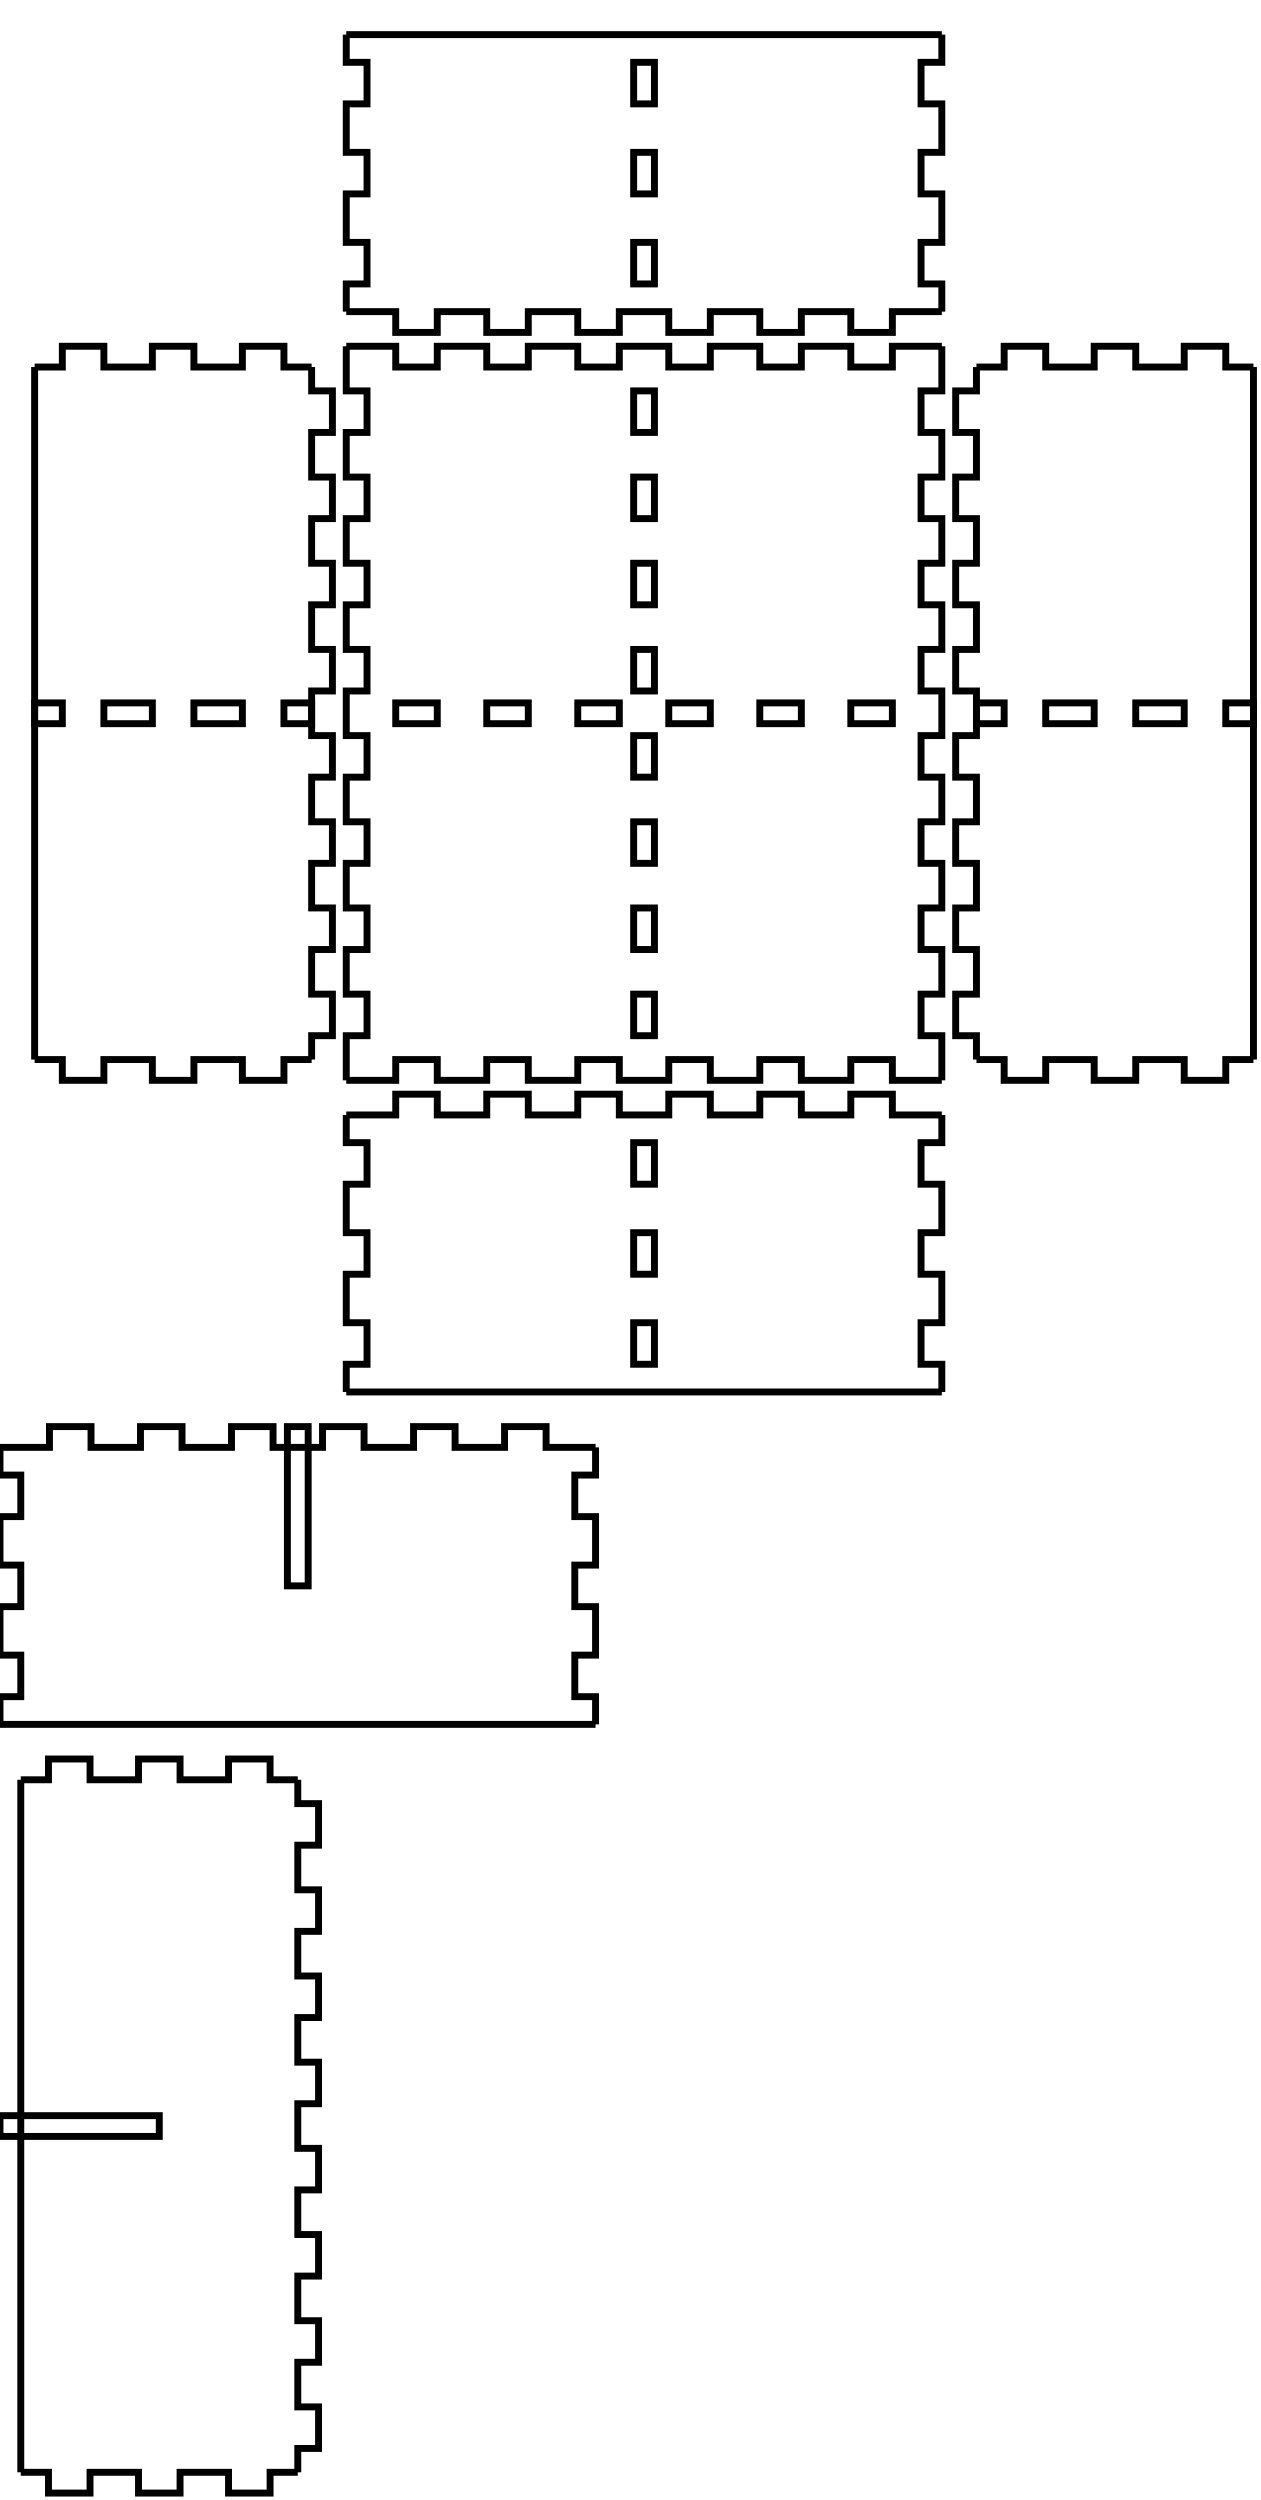
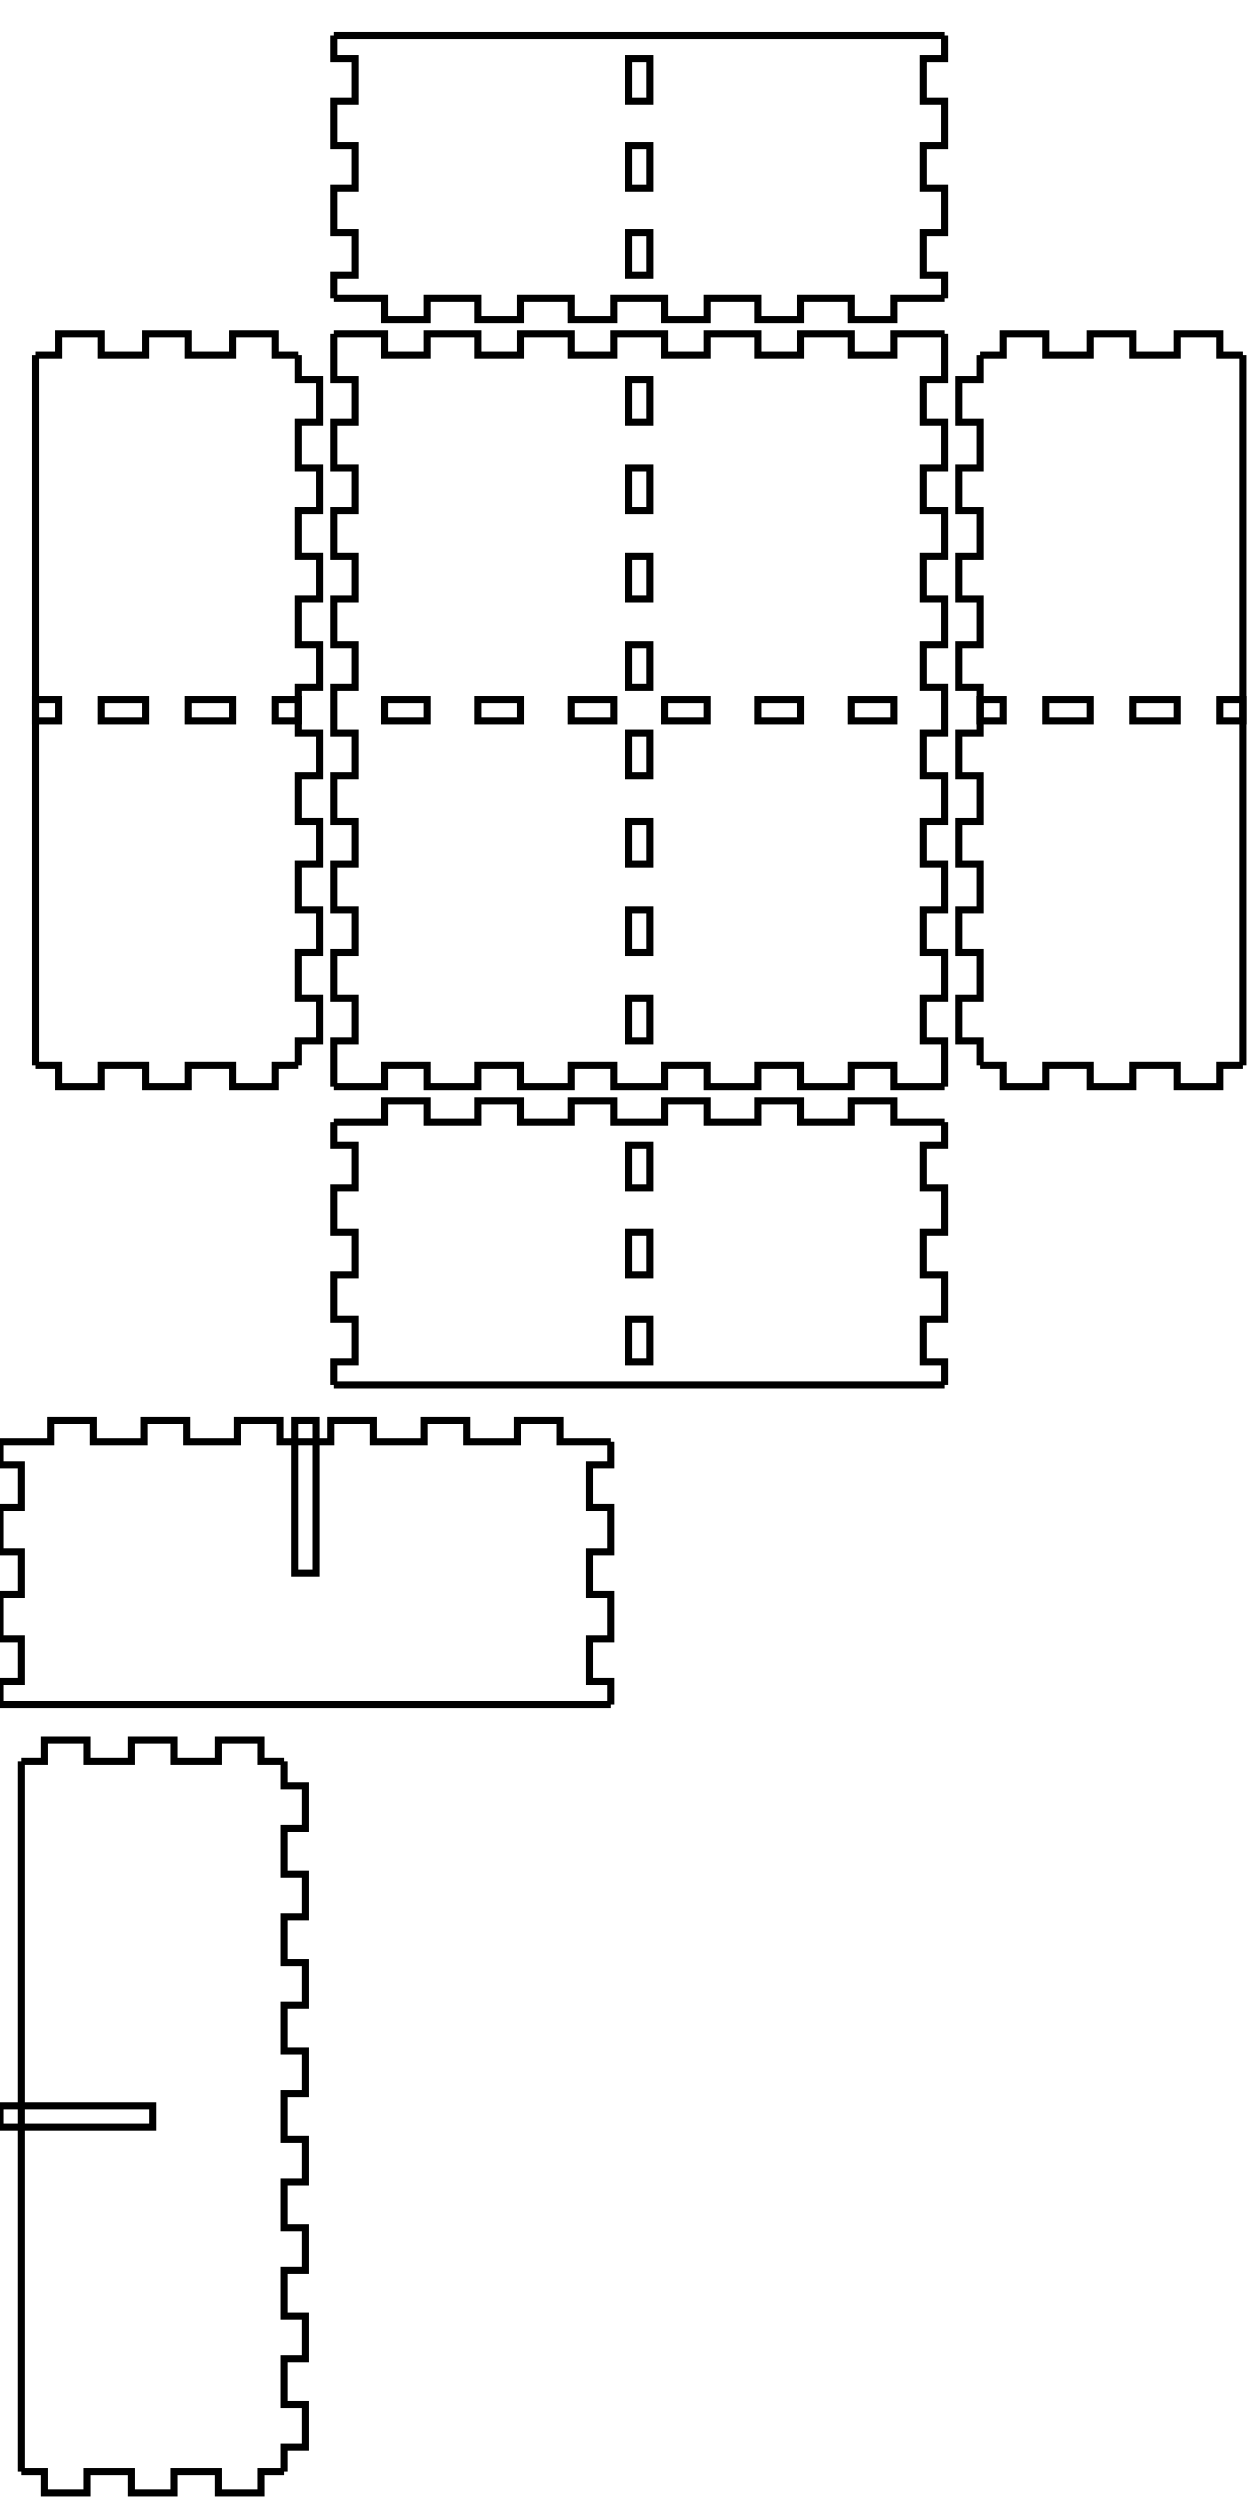
- <svg xmlns="http://www.w3.org/2000/svg" width="182mm" height="361mm" viewBox="0 0 182 361" version="1.1" id="svg5">
+ <svg xmlns="http://www.w3.org/2000/svg" width="176mm" height="352mm" viewBox="0 0 176 352" version="1.1" id="svg5">
  <defs id="defs2" />
  <g id="layer1">
    <g id="piece_001">
-       <path id="side_001" style="fill:none;stroke:#000000;stroke-width:1" d="m 50 161 l 7.143 0 l 0 -3 l 6 0 l 0 3 l 7.143 0 l 0 -3 l 6 0 l 0 3 l 7.143 0 l 0 -3 l 6 0 l 0 3 l 7.143 0 l 0 -3 l 6 0 l 0 3 l 7.143 0 l 0 -3 l 6 0 l 0 3 l 7.143 0 l 0 -3 l 6 0 l 0 3 l 7.143 0" />
-       <path id="side_002" style="fill:none;stroke:#000000;stroke-width:1" d="m 136 161 l 0 4 l -3 0 l 0 6 l 3 0 l 0 7 l -3 0 l 0 6 l 3 0 l 0 7 l -3 0 l 0 6 l 3 0 l 0 4" />
-       <path id="hole_001" style="fill:none;stroke:#000000;stroke-width:1" d="m 91.5 165 l 0 6 l 3 0 l 0 -6 l -3 0 z" />
-       <path id="hole_002" style="fill:none;stroke:#000000;stroke-width:1" d="m 91.5 178 l 0 6 l 3 0 l 0 -6 l -3 0 z" />
-       <path id="hole_003" style="fill:none;stroke:#000000;stroke-width:1" d="m 91.5 191 l 0 6 l 3 0 l 0 -6 l -3 0 z" />
-       <path id="side_003" style="fill:none;stroke:#000000;stroke-width:1" d="m 136 201 l -7.143 0 l 0 0 l -6 0 l 0 0 l -7.143 0 l 0 0 l -6 0 l 0 0 l -7.143 0 l 0 0 l -6 0 l 0 0 l -7.143 0 l 0 0 l -6 0 l 0 0 l -7.143 0 l 0 0 l -6 0 l 0 0 l -7.143 0 l 0 0 l -6 0 l 0 0 l -7.143 0" />
-       <path id="side_004" style="fill:none;stroke:#000000;stroke-width:1" d="m 50 201 l 0 -4 l 3 0 l 0 -6 l -3 0 l 0 -7 l 3 0 l 0 -6 l -3 0 l 0 -7 l 3 0 l 0 -6 l -3 0 l 0 -4" />
+       <path id="side_001" style="fill:none;stroke:#000000;stroke-width:1" d="m 47 158 l 7.143 0 l 0 -3 l 6 0 l 0 3 l 7.143 0 l 0 -3 l 6 0 l 0 3 l 7.143 0 l 0 -3 l 6 0 l 0 3 l 7.143 0 l 0 -3 l 6 0 l 0 3 l 7.143 0 l 0 -3 l 6 0 l 0 3 l 7.143 0 l 0 -3 l 6 0 l 0 3 l 7.143 0" />
+       <path id="side_002" style="fill:none;stroke:#000000;stroke-width:1" d="m 133 158 l 0 3.25 l -3 0 l 0 6 l 3 0 l 0 6.25 l -3 0 l 0 6 l 3 0 l 0 6.25 l -3 0 l 0 6 l 3 0 l 0 3.25" />
+       <path id="hole_001" style="fill:none;stroke:#000000;stroke-width:1" d="m 88.5 161.25 l 0 6 l 3 0 l 0 -6 l -3 0 z" />
+       <path id="hole_002" style="fill:none;stroke:#000000;stroke-width:1" d="m 88.5 173.5 l 0 6 l 3 0 l 0 -6 l -3 0 z" />
+       <path id="hole_003" style="fill:none;stroke:#000000;stroke-width:1" d="m 88.5 185.75 l 0 6 l 3 0 l 0 -6 l -3 0 z" />
+       <path id="side_003" style="fill:none;stroke:#000000;stroke-width:1" d="m 133 195 l -7.143 0 l 0 0 l -6 0 l 0 0 l -7.143 0 l 0 0 l -6 0 l 0 0 l -7.143 0 l 0 0 l -6 0 l 0 0 l -7.143 0 l 0 0 l -6 0 l 0 0 l -7.143 0 l 0 0 l -6 0 l 0 0 l -7.143 0 l 0 0 l -6 0 l 0 0 l -7.143 0" />
+       <path id="side_004" style="fill:none;stroke:#000000;stroke-width:1" d="m 47 195 l 0 -3.25 l 3 0 l 0 -6 l -3 0 l 0 -6.25 l 3 0 l 0 -6 l -3 0 l 0 -6.25 l 3 0 l 0 -6 l -3 0 l 0 -3.25" />
    </g>
    <g id="xdivider_001">
-       <path id="side_005" style="fill:none;stroke:#000000;stroke-width:1" d="m 0 209 l 7.143 0 l 0 -3 l 6 0 l 0 3 l 7.143 0 l 0 -3 l 6 0 l 0 3 l 7.143 0 l 0 -3 l 6 0 l 0 3 l 7.143 0 l 0 -3 l 6 0 l 0 3 l 7.143 0 l 0 -3 l 6 0 l 0 3 l 7.143 0 l 0 -3 l 6 0 l 0 3 l 7.143 0" />
-       <path id="side_006" style="fill:none;stroke:#000000;stroke-width:1" d="m 86 209 l 0 4 l -3 0 l 0 6 l 3 0 l 0 7 l -3 0 l 0 6 l 3 0 l 0 7 l -3 0 l 0 6 l 3 0 l 0 4" />
-       <path id="slot_001" style="fill:none;stroke:#000000;stroke-width:1" d="m 41.5 206 l 0 23 l 3 0 l 0 -23 l -3 0 z" />
-       <path id="side_007" style="fill:none;stroke:#000000;stroke-width:1" d="m 86 249 l -7.143 0 l 0 0 l -6 0 l 0 0 l -7.143 0 l 0 0 l -6 0 l 0 0 l -7.143 0 l 0 0 l -6 0 l 0 0 l -7.143 0 l 0 0 l -6 0 l 0 0 l -7.143 0 l 0 0 l -6 0 l 0 0 l -7.143 0 l 0 0 l -6 0 l 0 0 l -7.143 0" />
-       <path id="side_008" style="fill:none;stroke:#000000;stroke-width:1" d="m 0 249 l 0 -4 l 3 0 l 0 -6 l -3 0 l 0 -7 l 3 0 l 0 -6 l -3 0 l 0 -7 l 3 0 l 0 -6 l -3 0 l 0 -4" />
+       <path id="side_005" style="fill:none;stroke:#000000;stroke-width:1" d="m 0 203 l 7.143 0 l 0 -3 l 6 0 l 0 3 l 7.143 0 l 0 -3 l 6 0 l 0 3 l 7.143 0 l 0 -3 l 6 0 l 0 3 l 7.143 0 l 0 -3 l 6 0 l 0 3 l 7.143 0 l 0 -3 l 6 0 l 0 3 l 7.143 0 l 0 -3 l 6 0 l 0 3 l 7.143 0" />
+       <path id="side_006" style="fill:none;stroke:#000000;stroke-width:1" d="m 86 203 l 0 3.25 l -3 0 l 0 6 l 3 0 l 0 6.25 l -3 0 l 0 6 l 3 0 l 0 6.25 l -3 0 l 0 6 l 3 0 l 0 3.25" />
+       <path id="slot_001" style="fill:none;stroke:#000000;stroke-width:1" d="m 41.5 200 l 0 21.5 l 3 0 l 0 -21.5 l -3 0 z" />
+       <path id="side_007" style="fill:none;stroke:#000000;stroke-width:1" d="m 86 240 l -7.143 0 l 0 0 l -6 0 l 0 0 l -7.143 0 l 0 0 l -6 0 l 0 0 l -7.143 0 l 0 0 l -6 0 l 0 0 l -7.143 0 l 0 0 l -6 0 l 0 0 l -7.143 0 l 0 0 l -6 0 l 0 0 l -7.143 0 l 0 0 l -6 0 l 0 0 l -7.143 0" />
+       <path id="side_008" style="fill:none;stroke:#000000;stroke-width:1" d="m 0 240 l 0 -3.25 l 3 0 l 0 -6 l -3 0 l 0 -6.25 l 3 0 l 0 -6 l -3 0 l 0 -6.25 l 3 0 l 0 -6 l -3 0 l 0 -3.25" />
    </g>
    <g id="piece_002">
-       <path id="side_009" style="fill:none;stroke:#000000;stroke-width:1" d="m 5 53 l 4 0 l 0 -3 l 6 0 l 0 3 l 7 0 l 0 -3 l 6 0 l 0 3 l 7 0 l 0 -3 l 6 0 l 0 3 l 4 0" />
-       <path id="hole_004" style="fill:none;stroke:#000000;stroke-width:1" d="m 5 104.5 l 4 0 l 0 -3 l -4 0 l 0 3 z" />
-       <path id="hole_005" style="fill:none;stroke:#000000;stroke-width:1" d="m 15 104.5 l 7 0 l 0 -3 l -7 0 l 0 3 z" />
-       <path id="hole_006" style="fill:none;stroke:#000000;stroke-width:1" d="m 28 104.5 l 7 0 l 0 -3 l -7 0 l 0 3 z" />
-       <path id="hole_007" style="fill:none;stroke:#000000;stroke-width:1" d="m 41 104.5 l 4 0 l 0 -3 l -4 0 l 0 3 z" />
-       <path id="side_010" style="fill:none;stroke:#000000;stroke-width:1" d="m 45 53 l 0 3.444 l 3 0 l 0 6 l -3 0 l 0 6.444 l 3 0 l 0 6 l -3 0 l 0 6.444 l 3 0 l 0 6 l -3 0 l 0 6.444 l 3 0 l 0 6 l -3 0 l 0 6.444 l 3 0 l 0 6 l -3 0 l 0 6.445 l 3 0 l 0 6 l -3 0 l 0 6.444 l 3 0 l 0 6 l -3 0 l 0 6.445 l 3 0 l 0 6 l -3 0 l 0 3.444" />
-       <path id="side_011" style="fill:none;stroke:#000000;stroke-width:1" d="m 45 153 l -4 0 l 0 3 l -6 0 l 0 -3 l -7 0 l 0 3 l -6 0 l 0 -3 l -7 0 l 0 3 l -6 0 l 0 -3 l -4 0" />
-       <path id="side_012" style="fill:none;stroke:#000000;stroke-width:1" d="m 5 153 l 0 -3.444 l 0 0 l 0 -6 l 0 0 l 0 -6.445 l 0 0 l 0 -6 l 0 0 l 0 -6.444 l 0 0 l 0 -6 l 0 0 l 0 -6.445 l 0 0 l 0 -6 l 0 0 l 0 -6.444 l 0 0 l 0 -6 l 0 0 l 0 -6.444 l 0 0 l 0 -6 l 0 0 l 0 -6.444 l 0 0 l 0 -6 l 0 0 l 0 -6.444 l 0 0 l 0 -6 l 0 0 l 0 -3.444" />
+       <path id="side_009" style="fill:none;stroke:#000000;stroke-width:1" d="m 5 50 l 3.25 0 l 0 -3 l 6 0 l 0 3 l 6.25 0 l 0 -3 l 6 0 l 0 3 l 6.25 0 l 0 -3 l 6 0 l 0 3 l 3.25 0" />
+       <path id="hole_004" style="fill:none;stroke:#000000;stroke-width:1" d="m 5 101.5 l 3.25 0 l 0 -3 l -3.25 0 l 0 3 z" />
+       <path id="hole_005" style="fill:none;stroke:#000000;stroke-width:1" d="m 14.25 101.5 l 6.25 0 l 0 -3 l -6.25 0 l 0 3 z" />
+       <path id="hole_006" style="fill:none;stroke:#000000;stroke-width:1" d="m 26.5 101.5 l 6.25 0 l 0 -3 l -6.25 0 l 0 3 z" />
+       <path id="hole_007" style="fill:none;stroke:#000000;stroke-width:1" d="m 38.75 101.5 l 3.25 0 l 0 -3 l -3.25 0 l 0 3 z" />
+       <path id="side_010" style="fill:none;stroke:#000000;stroke-width:1" d="m 42 50 l 0 3.444 l 3 0 l 0 6 l -3 0 l 0 6.444 l 3 0 l 0 6 l -3 0 l 0 6.444 l 3 0 l 0 6 l -3 0 l 0 6.444 l 3 0 l 0 6 l -3 0 l 0 6.444 l 3 0 l 0 6 l -3 0 l 0 6.445 l 3 0 l 0 6 l -3 0 l 0 6.444 l 3 0 l 0 6 l -3 0 l 0 6.445 l 3 0 l 0 6 l -3 0 l 0 3.444" />
+       <path id="side_011" style="fill:none;stroke:#000000;stroke-width:1" d="m 42 150 l -3.25 0 l 0 3 l -6 0 l 0 -3 l -6.25 0 l 0 3 l -6 0 l 0 -3 l -6.25 0 l 0 3 l -6 0 l 0 -3 l -3.25 0" />
+       <path id="side_012" style="fill:none;stroke:#000000;stroke-width:1" d="m 5 150 l 0 -3.444 l 0 0 l 0 -6 l 0 0 l 0 -6.445 l 0 0 l 0 -6 l 0 0 l 0 -6.444 l 0 0 l 0 -6 l 0 0 l 0 -6.445 l 0 0 l 0 -6 l 0 0 l 0 -6.444 l 0 0 l 0 -6 l 0 0 l 0 -6.444 l 0 0 l 0 -6 l 0 0 l 0 -6.444 l 0 0 l 0 -6 l 0 0 l 0 -6.444 l 0 0 l 0 -6 l 0 0 l 0 -3.444" />
    </g>
    <g id="ydivider_001">
-       <path id="side_013" style="fill:none;stroke:#000000;stroke-width:1" d="m 3 257 l 4 0 l 0 -3 l 6 0 l 0 3 l 7 0 l 0 -3 l 6 0 l 0 3 l 7 0 l 0 -3 l 6 0 l 0 3 l 4 0" />
-       <path id="slot_002" style="fill:none;stroke:#000000;stroke-width:1" d="m 0 305.5 l 23 0 l 0 3 l -23 0 l 0 -3 z" />
-       <path id="side_014" style="fill:none;stroke:#000000;stroke-width:1" d="m 43 257 l 0 3.444 l 3 0 l 0 6 l -3 0 l 0 6.445 l 3 0 l 0 6 l -3 0 l 0 6.444 l 3 0 l 0 6 l -3 0 l 0 6.445 l 3 0 l 0 6 l -3 0 l 0 6.444 l 3 0 l 0 6 l -3 0 l 0 6.445 l 3 0 l 0 6 l -3 0 l 0 6.444 l 3 0 l 0 6 l -3 0 l 0 6.445 l 3 0 l 0 6 l -3 0 l 0 3.444" />
-       <path id="side_015" style="fill:none;stroke:#000000;stroke-width:1" d="m 43 357 l -4 0 l 0 3 l -6 0 l 0 -3 l -7 0 l 0 3 l -6 0 l 0 -3 l -7 0 l 0 3 l -6 0 l 0 -3 l -4 0" />
-       <path id="side_016" style="fill:none;stroke:#000000;stroke-width:1" d="m 3 357 l 0 -3.444 l 0 0 l 0 -6 l 0 0 l 0 -6.445 l 0 0 l 0 -6 l 0 0 l 0 -6.444 l 0 0 l 0 -6 l 0 0 l 0 -6.445 l 0 0 l 0 -6 l 0 0 l 0 -6.444 l 0 0 l 0 -6 l 0 0 l 0 -6.445 l 0 0 l 0 -6 l 0 0 l 0 -6.444 l 0 0 l 0 -6 l 0 0 l 0 -6.445 l 0 0 l 0 -6 l 0 0 l 0 -3.444" />
+       <path id="side_013" style="fill:none;stroke:#000000;stroke-width:1" d="m 3 248 l 3.25 0 l 0 -3 l 6 0 l 0 3 l 6.25 0 l 0 -3 l 6 0 l 0 3 l 6.25 0 l 0 -3 l 6 0 l 0 3 l 3.25 0" />
+       <path id="slot_002" style="fill:none;stroke:#000000;stroke-width:1" d="m 0 296.5 l 21.5 0 l 0 3 l -21.5 0 l 0 -3 z" />
+       <path id="side_014" style="fill:none;stroke:#000000;stroke-width:1" d="m 40 248 l 0 3.444 l 3 0 l 0 6 l -3 0 l 0 6.445 l 3 0 l 0 6 l -3 0 l 0 6.444 l 3 0 l 0 6 l -3 0 l 0 6.445 l 3 0 l 0 6 l -3 0 l 0 6.444 l 3 0 l 0 6 l -3 0 l 0 6.445 l 3 0 l 0 6 l -3 0 l 0 6.444 l 3 0 l 0 6 l -3 0 l 0 6.445 l 3 0 l 0 6 l -3 0 l 0 3.444" />
+       <path id="side_015" style="fill:none;stroke:#000000;stroke-width:1" d="m 40 348 l -3.25 0 l 0 3 l -6 0 l 0 -3 l -6.25 0 l 0 3 l -6 0 l 0 -3 l -6.25 0 l 0 3 l -6 0 l 0 -3 l -3.25 0" />
+       <path id="side_016" style="fill:none;stroke:#000000;stroke-width:1" d="m 3 348 l 0 -3.444 l 0 0 l 0 -6 l 0 0 l 0 -6.445 l 0 0 l 0 -6 l 0 0 l 0 -6.444 l 0 0 l 0 -6 l 0 0 l 0 -6.445 l 0 0 l 0 -6 l 0 0 l 0 -6.444 l 0 0 l 0 -6 l 0 0 l 0 -6.445 l 0 0 l 0 -6 l 0 0 l 0 -6.444 l 0 0 l 0 -6 l 0 0 l 0 -6.445 l 0 0 l 0 -6 l 0 0 l 0 -3.444" />
    </g>
    <g id="piece_003">
-       <path id="side_017" style="fill:none;stroke:#000000;stroke-width:1" d="m 50 50 l 7.143 0 l 0 3 l 6 0 l 0 -3 l 7.143 0 l 0 3 l 6 0 l 0 -3 l 7.143 0 l 0 3 l 6 0 l 0 -3 l 7.143 0 l 0 3 l 6 0 l 0 -3 l 7.143 0 l 0 3 l 6 0 l 0 -3 l 7.143 0 l 0 3 l 6 0 l 0 -3 l 7.143 0" />
-       <path id="hole_008" style="fill:none;stroke:#000000;stroke-width:1" d="m 57.143 104.5 l 6 0 l 0 -3 l -6 0 l 0 3 z" />
-       <path id="hole_009" style="fill:none;stroke:#000000;stroke-width:1" d="m 70.286 104.5 l 6 0 l 0 -3 l -6 0 l 0 3 z" />
-       <path id="hole_010" style="fill:none;stroke:#000000;stroke-width:1" d="m 83.429 104.5 l 6 0 l 0 -3 l -6 0 l 0 3 z" />
-       <path id="hole_011" style="fill:none;stroke:#000000;stroke-width:1" d="m 96.571 104.5 l 6 0 l 0 -3 l -6 0 l 0 3 z" />
-       <path id="hole_012" style="fill:none;stroke:#000000;stroke-width:1" d="m 109.714 104.5 l 6 0 l 0 -3 l -6 0 l 0 3 z" />
-       <path id="hole_013" style="fill:none;stroke:#000000;stroke-width:1" d="m 122.857 104.5 l 6 0 l 0 -3 l -6 0 l 0 3 z" />
-       <path id="side_018" style="fill:none;stroke:#000000;stroke-width:1" d="m 136 50 l 0 6.444 l -3 0 l 0 6 l 3 0 l 0 6.444 l -3 0 l 0 6 l 3 0 l 0 6.444 l -3 0 l 0 6 l 3 0 l 0 6.444 l -3 0 l 0 6 l 3 0 l 0 6.444 l -3 0 l 0 6 l 3 0 l 0 6.445 l -3 0 l 0 6 l 3 0 l 0 6.444 l -3 0 l 0 6 l 3 0 l 0 6.445 l -3 0 l 0 6 l 3 0 l 0 6.444" />
-       <path id="hole_014" style="fill:none;stroke:#000000;stroke-width:1" d="m 91.5 56.444 l 0 6 l 3 0 l 0 -6 l -3 0 z" />
-       <path id="hole_015" style="fill:none;stroke:#000000;stroke-width:1" d="m 91.5 68.889 l 0 6 l 3 0 l 0 -6 l -3 0 z" />
-       <path id="hole_016" style="fill:none;stroke:#000000;stroke-width:1" d="m 91.5 81.333 l 0 6 l 3 0 l 0 -6 l -3 0 z" />
-       <path id="hole_017" style="fill:none;stroke:#000000;stroke-width:1" d="m 91.5 93.778 l 0 6 l 3 0 l 0 -6 l -3 0 z" />
-       <path id="hole_018" style="fill:none;stroke:#000000;stroke-width:1" d="m 91.5 106.222 l 0 6 l 3 0 l 0 -6 l -3 0 z" />
-       <path id="hole_019" style="fill:none;stroke:#000000;stroke-width:1" d="m 91.5 118.667 l 0 6 l 3 0 l 0 -6 l -3 0 z" />
-       <path id="hole_020" style="fill:none;stroke:#000000;stroke-width:1" d="m 91.5 131.111 l 0 6 l 3 0 l 0 -6 l -3 0 z" />
-       <path id="hole_021" style="fill:none;stroke:#000000;stroke-width:1" d="m 91.5 143.556 l 0 6 l 3 0 l 0 -6 l -3 0 z" />
-       <path id="side_019" style="fill:none;stroke:#000000;stroke-width:1" d="m 136 156 l -7.143 0 l 0 -3 l -6 0 l 0 3 l -7.143 0 l 0 -3 l -6 0 l 0 3 l -7.143 0 l 0 -3 l -6 0 l 0 3 l -7.143 0 l 0 -3 l -6 0 l 0 3 l -7.143 0 l 0 -3 l -6 0 l 0 3 l -7.143 0 l 0 -3 l -6 0 l 0 3 l -7.143 0" />
-       <path id="side_020" style="fill:none;stroke:#000000;stroke-width:1" d="m 50 156 l 0 -6.444 l 3 0 l 0 -6 l -3 0 l 0 -6.445 l 3 0 l 0 -6 l -3 0 l 0 -6.444 l 3 0 l 0 -6 l -3 0 l 0 -6.445 l 3 0 l 0 -6 l -3 0 l 0 -6.444 l 3 0 l 0 -6 l -3 0 l 0 -6.444 l 3 0 l 0 -6 l -3 0 l 0 -6.444 l 3 0 l 0 -6 l -3 0 l 0 -6.444 l 3 0 l 0 -6 l -3 0 l 0 -6.444" />
+       <path id="side_017" style="fill:none;stroke:#000000;stroke-width:1" d="m 47 47 l 7.143 0 l 0 3 l 6 0 l 0 -3 l 7.143 0 l 0 3 l 6 0 l 0 -3 l 7.143 0 l 0 3 l 6 0 l 0 -3 l 7.143 0 l 0 3 l 6 0 l 0 -3 l 7.143 0 l 0 3 l 6 0 l 0 -3 l 7.143 0 l 0 3 l 6 0 l 0 -3 l 7.143 0" />
+       <path id="hole_008" style="fill:none;stroke:#000000;stroke-width:1" d="m 54.143 101.5 l 6 0 l 0 -3 l -6 0 l 0 3 z" />
+       <path id="hole_009" style="fill:none;stroke:#000000;stroke-width:1" d="m 67.286 101.5 l 6 0 l 0 -3 l -6 0 l 0 3 z" />
+       <path id="hole_010" style="fill:none;stroke:#000000;stroke-width:1" d="m 80.429 101.5 l 6 0 l 0 -3 l -6 0 l 0 3 z" />
+       <path id="hole_011" style="fill:none;stroke:#000000;stroke-width:1" d="m 93.571 101.5 l 6 0 l 0 -3 l -6 0 l 0 3 z" />
+       <path id="hole_012" style="fill:none;stroke:#000000;stroke-width:1" d="m 106.714 101.5 l 6 0 l 0 -3 l -6 0 l 0 3 z" />
+       <path id="hole_013" style="fill:none;stroke:#000000;stroke-width:1" d="m 119.857 101.5 l 6 0 l 0 -3 l -6 0 l 0 3 z" />
+       <path id="side_018" style="fill:none;stroke:#000000;stroke-width:1" d="m 133 47 l 0 6.444 l -3 0 l 0 6 l 3 0 l 0 6.444 l -3 0 l 0 6 l 3 0 l 0 6.444 l -3 0 l 0 6 l 3 0 l 0 6.444 l -3 0 l 0 6 l 3 0 l 0 6.444 l -3 0 l 0 6 l 3 0 l 0 6.445 l -3 0 l 0 6 l 3 0 l 0 6.444 l -3 0 l 0 6 l 3 0 l 0 6.445 l -3 0 l 0 6 l 3 0 l 0 6.444" />
+       <path id="hole_014" style="fill:none;stroke:#000000;stroke-width:1" d="m 88.5 53.444 l 0 6 l 3 0 l 0 -6 l -3 0 z" />
+       <path id="hole_015" style="fill:none;stroke:#000000;stroke-width:1" d="m 88.5 65.889 l 0 6 l 3 0 l 0 -6 l -3 0 z" />
+       <path id="hole_016" style="fill:none;stroke:#000000;stroke-width:1" d="m 88.5 78.333 l 0 6 l 3 0 l 0 -6 l -3 0 z" />
+       <path id="hole_017" style="fill:none;stroke:#000000;stroke-width:1" d="m 88.5 90.778 l 0 6 l 3 0 l 0 -6 l -3 0 z" />
+       <path id="hole_018" style="fill:none;stroke:#000000;stroke-width:1" d="m 88.5 103.222 l 0 6 l 3 0 l 0 -6 l -3 0 z" />
+       <path id="hole_019" style="fill:none;stroke:#000000;stroke-width:1" d="m 88.5 115.667 l 0 6 l 3 0 l 0 -6 l -3 0 z" />
+       <path id="hole_020" style="fill:none;stroke:#000000;stroke-width:1" d="m 88.5 128.111 l 0 6 l 3 0 l 0 -6 l -3 0 z" />
+       <path id="hole_021" style="fill:none;stroke:#000000;stroke-width:1" d="m 88.5 140.556 l 0 6 l 3 0 l 0 -6 l -3 0 z" />
+       <path id="side_019" style="fill:none;stroke:#000000;stroke-width:1" d="m 133 153 l -7.143 0 l 0 -3 l -6 0 l 0 3 l -7.143 0 l 0 -3 l -6 0 l 0 3 l -7.143 0 l 0 -3 l -6 0 l 0 3 l -7.143 0 l 0 -3 l -6 0 l 0 3 l -7.143 0 l 0 -3 l -6 0 l 0 3 l -7.143 0 l 0 -3 l -6 0 l 0 3 l -7.143 0" />
+       <path id="side_020" style="fill:none;stroke:#000000;stroke-width:1" d="m 47 153 l 0 -6.444 l 3 0 l 0 -6 l -3 0 l 0 -6.445 l 3 0 l 0 -6 l -3 0 l 0 -6.444 l 3 0 l 0 -6 l -3 0 l 0 -6.445 l 3 0 l 0 -6 l -3 0 l 0 -6.444 l 3 0 l 0 -6 l -3 0 l 0 -6.444 l 3 0 l 0 -6 l -3 0 l 0 -6.444 l 3 0 l 0 -6 l -3 0 l 0 -6.444 l 3 0 l 0 -6 l -3 0 l 0 -6.444" />
    </g>
    <g id="piece_004">
-       <path id="side_021" style="fill:none;stroke:#000000;stroke-width:1" d="m 141 53 l 4 0 l 0 -3 l 6 0 l 0 3 l 7 0 l 0 -3 l 6 0 l 0 3 l 7 0 l 0 -3 l 6 0 l 0 3 l 4 0" />
-       <path id="hole_022" style="fill:none;stroke:#000000;stroke-width:1" d="m 141 104.5 l 4 0 l 0 -3 l -4 0 l 0 3 z" />
-       <path id="hole_023" style="fill:none;stroke:#000000;stroke-width:1" d="m 151 104.5 l 7 0 l 0 -3 l -7 0 l 0 3 z" />
-       <path id="hole_024" style="fill:none;stroke:#000000;stroke-width:1" d="m 164 104.5 l 7 0 l 0 -3 l -7 0 l 0 3 z" />
-       <path id="hole_025" style="fill:none;stroke:#000000;stroke-width:1" d="m 177 104.5 l 4 0 l 0 -3 l -4 0 l 0 3 z" />
-       <path id="side_022" style="fill:none;stroke:#000000;stroke-width:1" d="m 181 53 l 0 3.444 l 0 0 l 0 6 l 0 0 l 0 6.444 l 0 0 l 0 6 l 0 0 l 0 6.444 l 0 0 l 0 6 l 0 0 l 0 6.444 l 0 0 l 0 6 l 0 0 l 0 6.444 l 0 0 l 0 6 l 0 0 l 0 6.445 l 0 0 l 0 6 l 0 0 l 0 6.444 l 0 0 l 0 6 l 0 0 l 0 6.445 l 0 0 l 0 6 l 0 0 l 0 3.444" />
-       <path id="side_023" style="fill:none;stroke:#000000;stroke-width:1" d="m 181 153 l -4 0 l 0 3 l -6 0 l 0 -3 l -7 0 l 0 3 l -6 0 l 0 -3 l -7 0 l 0 3 l -6 0 l 0 -3 l -4 0" />
-       <path id="side_024" style="fill:none;stroke:#000000;stroke-width:1" d="m 141 153 l 0 -3.444 l -3 0 l 0 -6 l 3 0 l 0 -6.445 l -3 0 l 0 -6 l 3 0 l 0 -6.444 l -3 0 l 0 -6 l 3 0 l 0 -6.445 l -3 0 l 0 -6 l 3 0 l 0 -6.444 l -3 0 l 0 -6 l 3 0 l 0 -6.444 l -3 0 l 0 -6 l 3 0 l 0 -6.444 l -3 0 l 0 -6 l 3 0 l 0 -6.444 l -3 0 l 0 -6 l 3 0 l 0 -3.444" />
+       <path id="side_021" style="fill:none;stroke:#000000;stroke-width:1" d="m 138 50 l 3.25 0 l 0 -3 l 6 0 l 0 3 l 6.25 0 l 0 -3 l 6 0 l 0 3 l 6.25 0 l 0 -3 l 6 0 l 0 3 l 3.25 0" />
+       <path id="hole_022" style="fill:none;stroke:#000000;stroke-width:1" d="m 138 101.5 l 3.25 0 l 0 -3 l -3.25 0 l 0 3 z" />
+       <path id="hole_023" style="fill:none;stroke:#000000;stroke-width:1" d="m 147.25 101.5 l 6.25 0 l 0 -3 l -6.25 0 l 0 3 z" />
+       <path id="hole_024" style="fill:none;stroke:#000000;stroke-width:1" d="m 159.5 101.5 l 6.25 0 l 0 -3 l -6.25 0 l 0 3 z" />
+       <path id="hole_025" style="fill:none;stroke:#000000;stroke-width:1" d="m 171.75 101.5 l 3.25 0 l 0 -3 l -3.25 0 l 0 3 z" />
+       <path id="side_022" style="fill:none;stroke:#000000;stroke-width:1" d="m 175 50 l 0 3.444 l 0 0 l 0 6 l 0 0 l 0 6.444 l 0 0 l 0 6 l 0 0 l 0 6.444 l 0 0 l 0 6 l 0 0 l 0 6.444 l 0 0 l 0 6 l 0 0 l 0 6.444 l 0 0 l 0 6 l 0 0 l 0 6.445 l 0 0 l 0 6 l 0 0 l 0 6.444 l 0 0 l 0 6 l 0 0 l 0 6.445 l 0 0 l 0 6 l 0 0 l 0 3.444" />
+       <path id="side_023" style="fill:none;stroke:#000000;stroke-width:1" d="m 175 150 l -3.25 0 l 0 3 l -6 0 l 0 -3 l -6.25 0 l 0 3 l -6 0 l 0 -3 l -6.25 0 l 0 3 l -6 0 l 0 -3 l -3.25 0" />
+       <path id="side_024" style="fill:none;stroke:#000000;stroke-width:1" d="m 138 150 l 0 -3.444 l -3 0 l 0 -6 l 3 0 l 0 -6.445 l -3 0 l 0 -6 l 3 0 l 0 -6.444 l -3 0 l 0 -6 l 3 0 l 0 -6.445 l -3 0 l 0 -6 l 3 0 l 0 -6.444 l -3 0 l 0 -6 l 3 0 l 0 -6.444 l -3 0 l 0 -6 l 3 0 l 0 -6.444 l -3 0 l 0 -6 l 3 0 l 0 -6.444 l -3 0 l 0 -6 l 3 0 l 0 -3.444" />
    </g>
    <g id="piece_005">
-       <path id="side_025" style="fill:none;stroke:#000000;stroke-width:1" d="m 50 5 l 7.143 0 l 0 0 l 6 0 l 0 0 l 7.143 0 l 0 0 l 6 0 l 0 0 l 7.143 0 l 0 0 l 6 0 l 0 0 l 7.143 0 l 0 0 l 6 0 l 0 0 l 7.143 0 l 0 0 l 6 0 l 0 0 l 7.143 0 l 0 0 l 6 0 l 0 0 l 7.143 0" />
-       <path id="side_026" style="fill:none;stroke:#000000;stroke-width:1" d="m 136 5 l 0 4 l -3 0 l 0 6 l 3 0 l 0 7 l -3 0 l 0 6 l 3 0 l 0 7 l -3 0 l 0 6 l 3 0 l 0 4" />
-       <path id="hole_026" style="fill:none;stroke:#000000;stroke-width:1" d="m 91.5 9 l 0 6 l 3 0 l 0 -6 l -3 0 z" />
-       <path id="hole_027" style="fill:none;stroke:#000000;stroke-width:1" d="m 91.5 22 l 0 6 l 3 0 l 0 -6 l -3 0 z" />
-       <path id="hole_028" style="fill:none;stroke:#000000;stroke-width:1" d="m 91.5 35 l 0 6 l 3 0 l 0 -6 l -3 0 z" />
-       <path id="side_027" style="fill:none;stroke:#000000;stroke-width:1" d="m 136 45 l -7.143 0 l 0 3 l -6 0 l 0 -3 l -7.143 0 l 0 3 l -6 0 l 0 -3 l -7.143 0 l 0 3 l -6 0 l 0 -3 l -7.143 0 l 0 3 l -6 0 l 0 -3 l -7.143 0 l 0 3 l -6 0 l 0 -3 l -7.143 0 l 0 3 l -6 0 l 0 -3 l -7.143 0" />
-       <path id="side_028" style="fill:none;stroke:#000000;stroke-width:1" d="m 50 45 l 0 -4 l 3 0 l 0 -6 l -3 0 l 0 -7 l 3 0 l 0 -6 l -3 0 l 0 -7 l 3 0 l 0 -6 l -3 0 l 0 -4" />
+       <path id="side_025" style="fill:none;stroke:#000000;stroke-width:1" d="m 47 5 l 7.143 0 l 0 0 l 6 0 l 0 0 l 7.143 0 l 0 0 l 6 0 l 0 0 l 7.143 0 l 0 0 l 6 0 l 0 0 l 7.143 0 l 0 0 l 6 0 l 0 0 l 7.143 0 l 0 0 l 6 0 l 0 0 l 7.143 0 l 0 0 l 6 0 l 0 0 l 7.143 0" />
+       <path id="side_026" style="fill:none;stroke:#000000;stroke-width:1" d="m 133 5 l 0 3.25 l -3 0 l 0 6 l 3 0 l 0 6.25 l -3 0 l 0 6 l 3 0 l 0 6.25 l -3 0 l 0 6 l 3 0 l 0 3.25" />
+       <path id="hole_026" style="fill:none;stroke:#000000;stroke-width:1" d="m 88.5 8.25 l 0 6 l 3 0 l 0 -6 l -3 0 z" />
+       <path id="hole_027" style="fill:none;stroke:#000000;stroke-width:1" d="m 88.5 20.5 l 0 6 l 3 0 l 0 -6 l -3 0 z" />
+       <path id="hole_028" style="fill:none;stroke:#000000;stroke-width:1" d="m 88.5 32.75 l 0 6 l 3 0 l 0 -6 l -3 0 z" />
+       <path id="side_027" style="fill:none;stroke:#000000;stroke-width:1" d="m 133 42 l -7.143 0 l 0 3 l -6 0 l 0 -3 l -7.143 0 l 0 3 l -6 0 l 0 -3 l -7.143 0 l 0 3 l -6 0 l 0 -3 l -7.143 0 l 0 3 l -6 0 l 0 -3 l -7.143 0 l 0 3 l -6 0 l 0 -3 l -7.143 0 l 0 3 l -6 0 l 0 -3 l -7.143 0" />
+       <path id="side_028" style="fill:none;stroke:#000000;stroke-width:1" d="m 47 42 l 0 -3.25 l 3 0 l 0 -6 l -3 0 l 0 -6.25 l 3 0 l 0 -6 l -3 0 l 0 -6.25 l 3 0 l 0 -6 l -3 0 l 0 -3.25" />
    </g>
  </g>
</svg>
